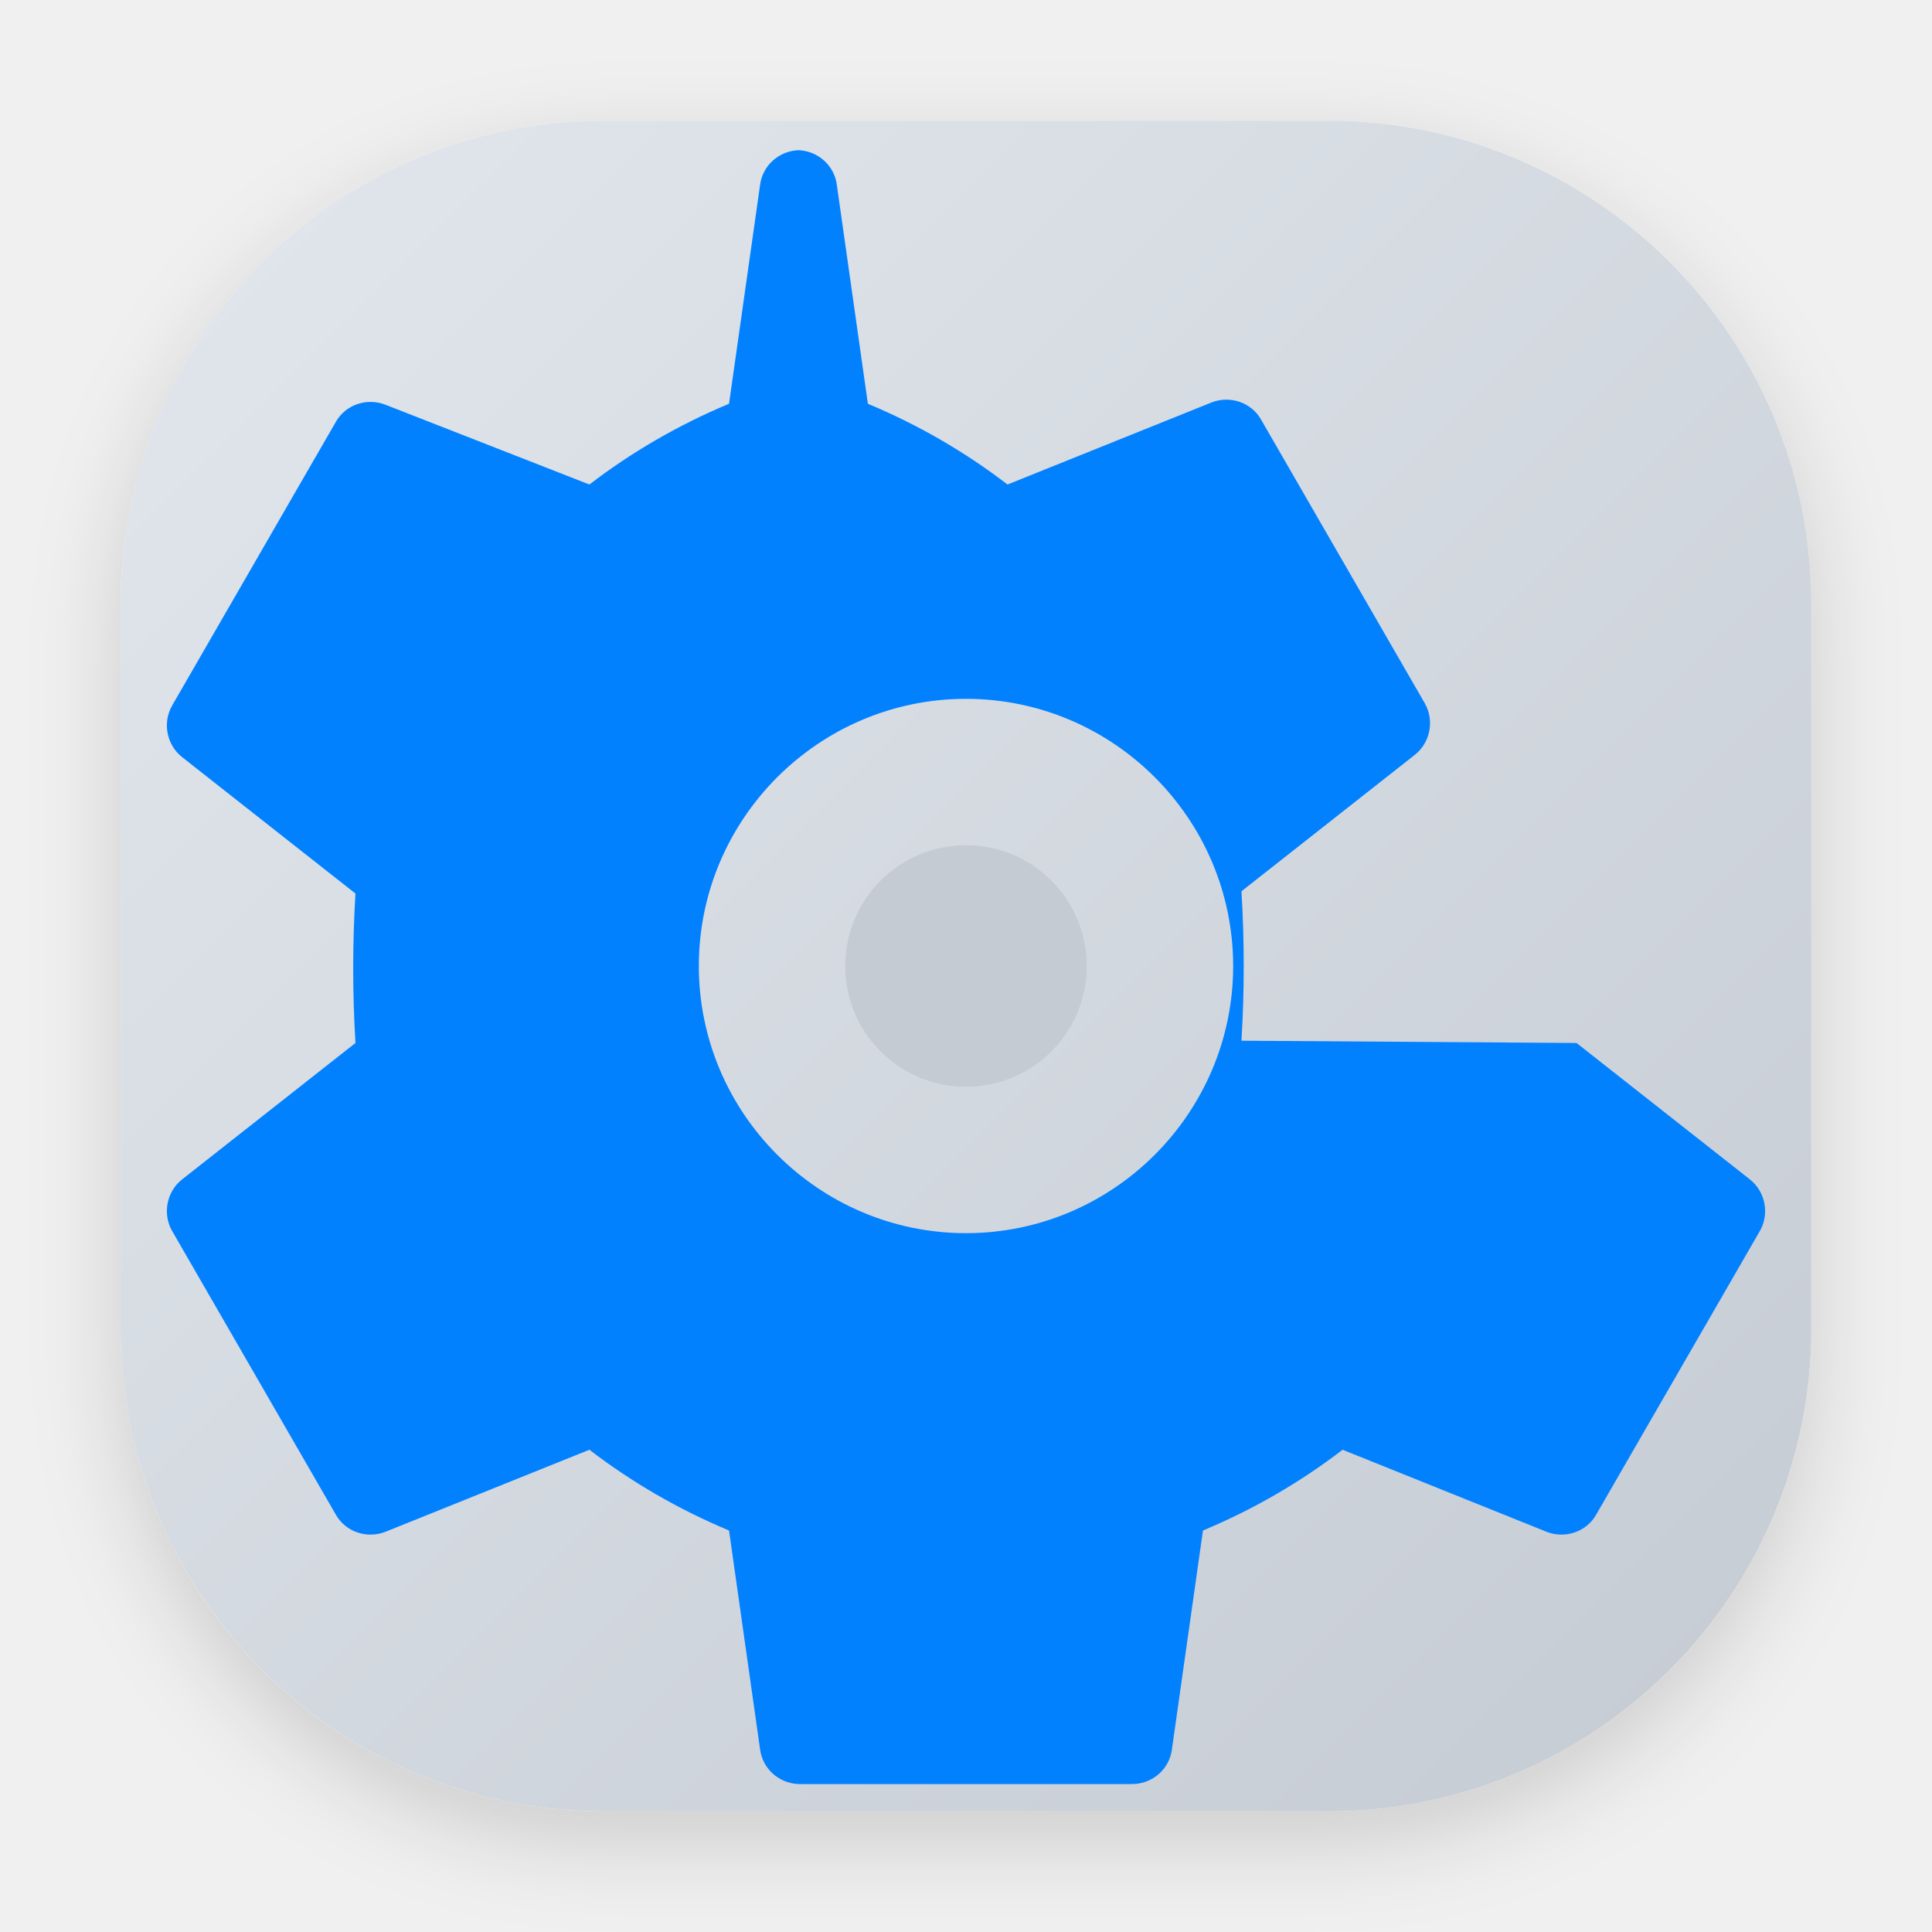
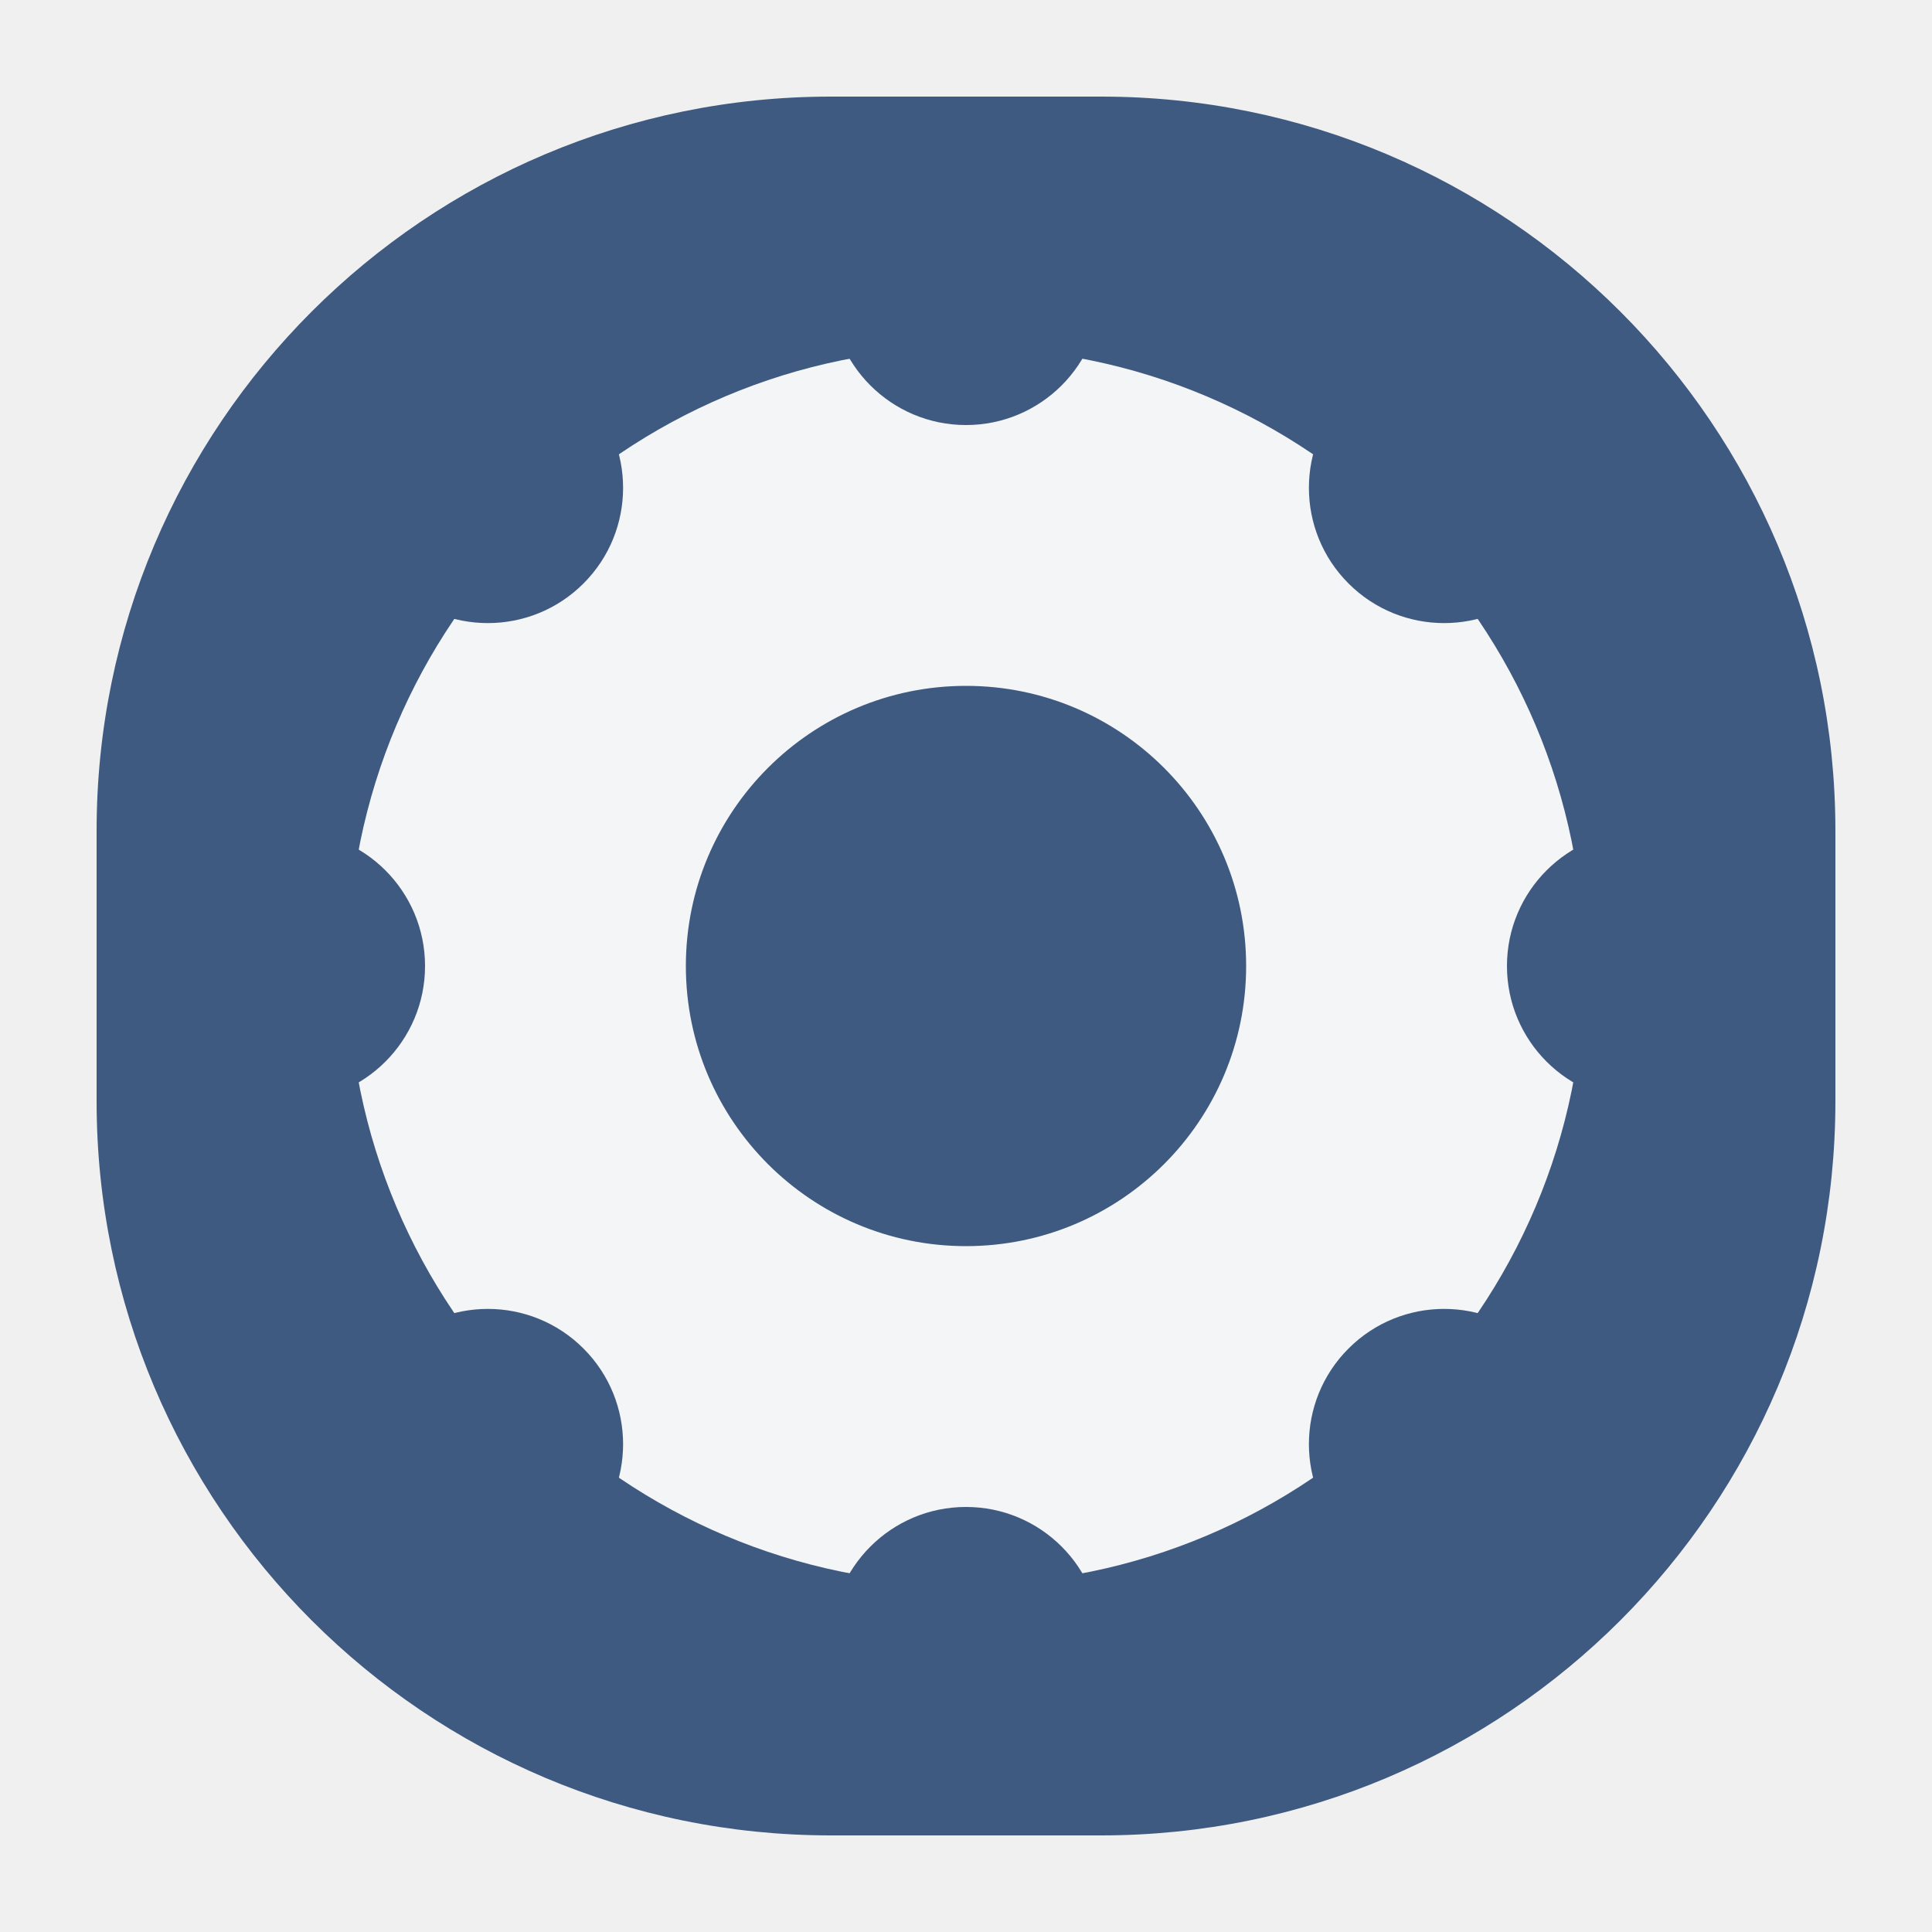
- <svg xmlns="http://www.w3.org/2000/svg" width="256" height="256" viewBox="0 0 256 256">
-   <defs>
-     <linearGradient id="bgGradient" x1="0%" y1="0%" x2="100%" y2="100%">
-       <stop offset="0%" stop-color="#E2E7ED" />
-       <stop offset="100%" stop-color="#C5CBD3" />
-     </linearGradient>
-     <filter id="shadow" x="-10%" y="-10%" width="120%" height="120%">
-       <feDropShadow dx="0" dy="4" stdDeviation="6" flood-opacity="0.15" />
-     </filter>
-   </defs>
-   <rect x="16" y="16" width="224" height="224" rx="64" fill="url(#bgGradient)" filter="url(#shadow)" />
-   <path fill="#0281FF" d="M164.5 137.9c.2-3.3.3-6.6.3-9.9s-.1-6.6-.3-9.9l23-18.1c2-1.6 2.6-4.5 1.3-6.8l-21.7-37.6c-1.3-2.3-4.1-3.2-6.5-2.3l-27.1 10.9c-5.6-4.3-11.8-7.9-18.5-10.7l-4.1-28.9c-.3-2.7-2.6-4.7-5.3-4.7H106c-2.7 0-5 2-5.3 4.7l-4.1 28.9c-6.7 2.8-12.9 6.4-18.5 10.7L51 53.6c-2.4-.9-5.2 0-6.5 2.3L22.8 93.5c-1.3 2.3-.7 5.2 1.3 6.8l23 18.1c-.2 3.3-.3 6.6-.3 9.9s.1 6.6.3 9.9l-23 18.1c-2 1.6-2.6 4.5-1.3 6.8l21.7 37.6c1.3 2.3 4.1 3.2 6.5 2.3l27.1-10.9c5.6 4.3 11.8 7.9 18.5 10.7l4.1 28.9c.3 2.7 2.6 4.7 5.3 4.7H150c2.7 0 5-2 5.3-4.7l4.1-28.9c6.7-2.8 12.9-6.4 18.5-10.7l27.1 10.9c2.4.9 5.2 0 6.5-2.3l21.7-37.6c1.3-2.3.7-5.2-1.3-6.8l-23-18.1zM128 163.4c-19.5 0-35.4-15.9-35.4-35.4 0-19.5 15.9-35.4 35.4-35.4 19.5 0 35.4 15.9 35.4 35.4 0 19.5-15.9 35.4-35.4 35.4z" />
-   <circle cx="128" cy="128" r="16" fill="#C5CBD3" />
+ <svg xmlns="http://www.w3.org/2000/svg" viewBox="0 0 100 100">
+   <rect x="5" y="5" width="90" height="90" rx="38" fill="#3f5a81" />
+   <mask id="gear-mask">
+     <rect x="0" y="0" width="100" height="100" fill="white" />
+     <circle cx="50" cy="50" r="14.5" fill="black" />
+     <g fill="black">
+       <circle cx="50" cy="15" r="7" />
+       <circle cx="50" cy="15" r="7" transform="rotate(45 50 50)" />
+       <circle cx="50" cy="15" r="7" transform="rotate(90 50 50)" />
+       <circle cx="50" cy="15" r="7" transform="rotate(135 50 50)" />
+       <circle cx="50" cy="15" r="7" transform="rotate(180 50 50)" />
+       <circle cx="50" cy="15" r="7" transform="rotate(225 50 50)" />
+       <circle cx="50" cy="15" r="7" transform="rotate(270 50 50)" />
+       <circle cx="50" cy="15" r="7" transform="rotate(315 50 50)" />
+     </g>
+   </mask>
+   <circle cx="50" cy="50" r="32" fill="#f4f5f7" mask="url(#gear-mask)" />
</svg>
